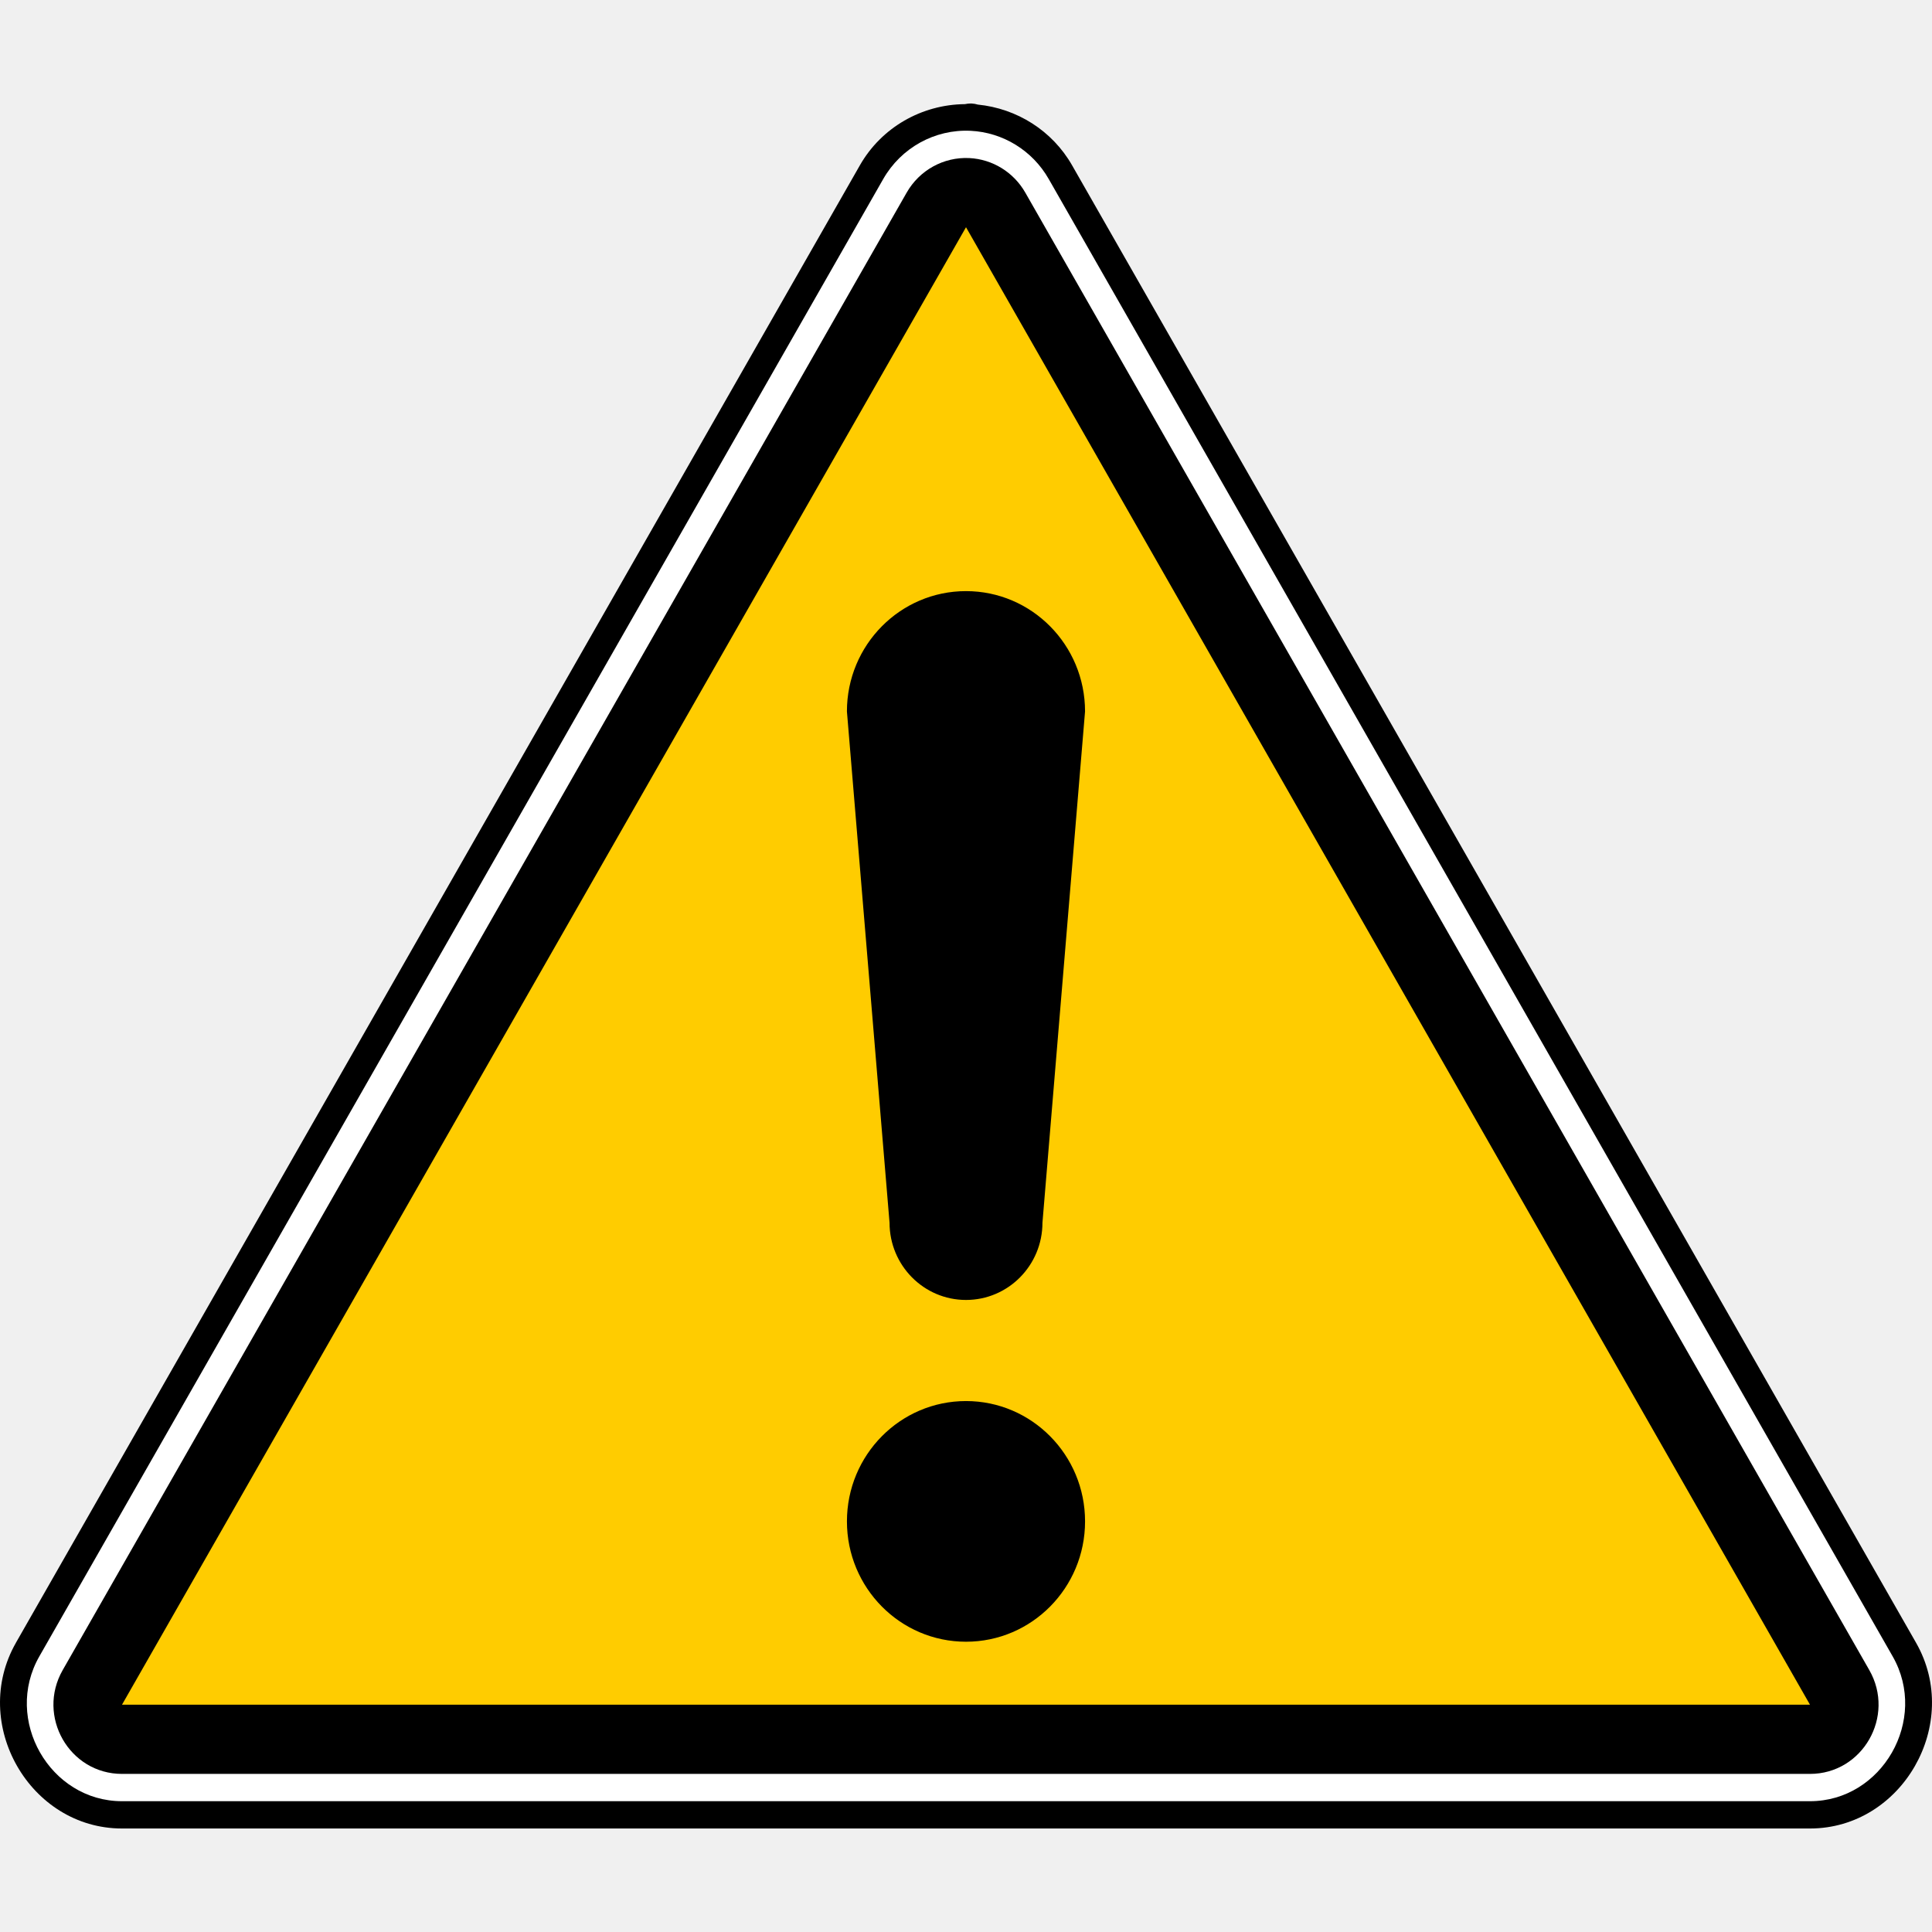
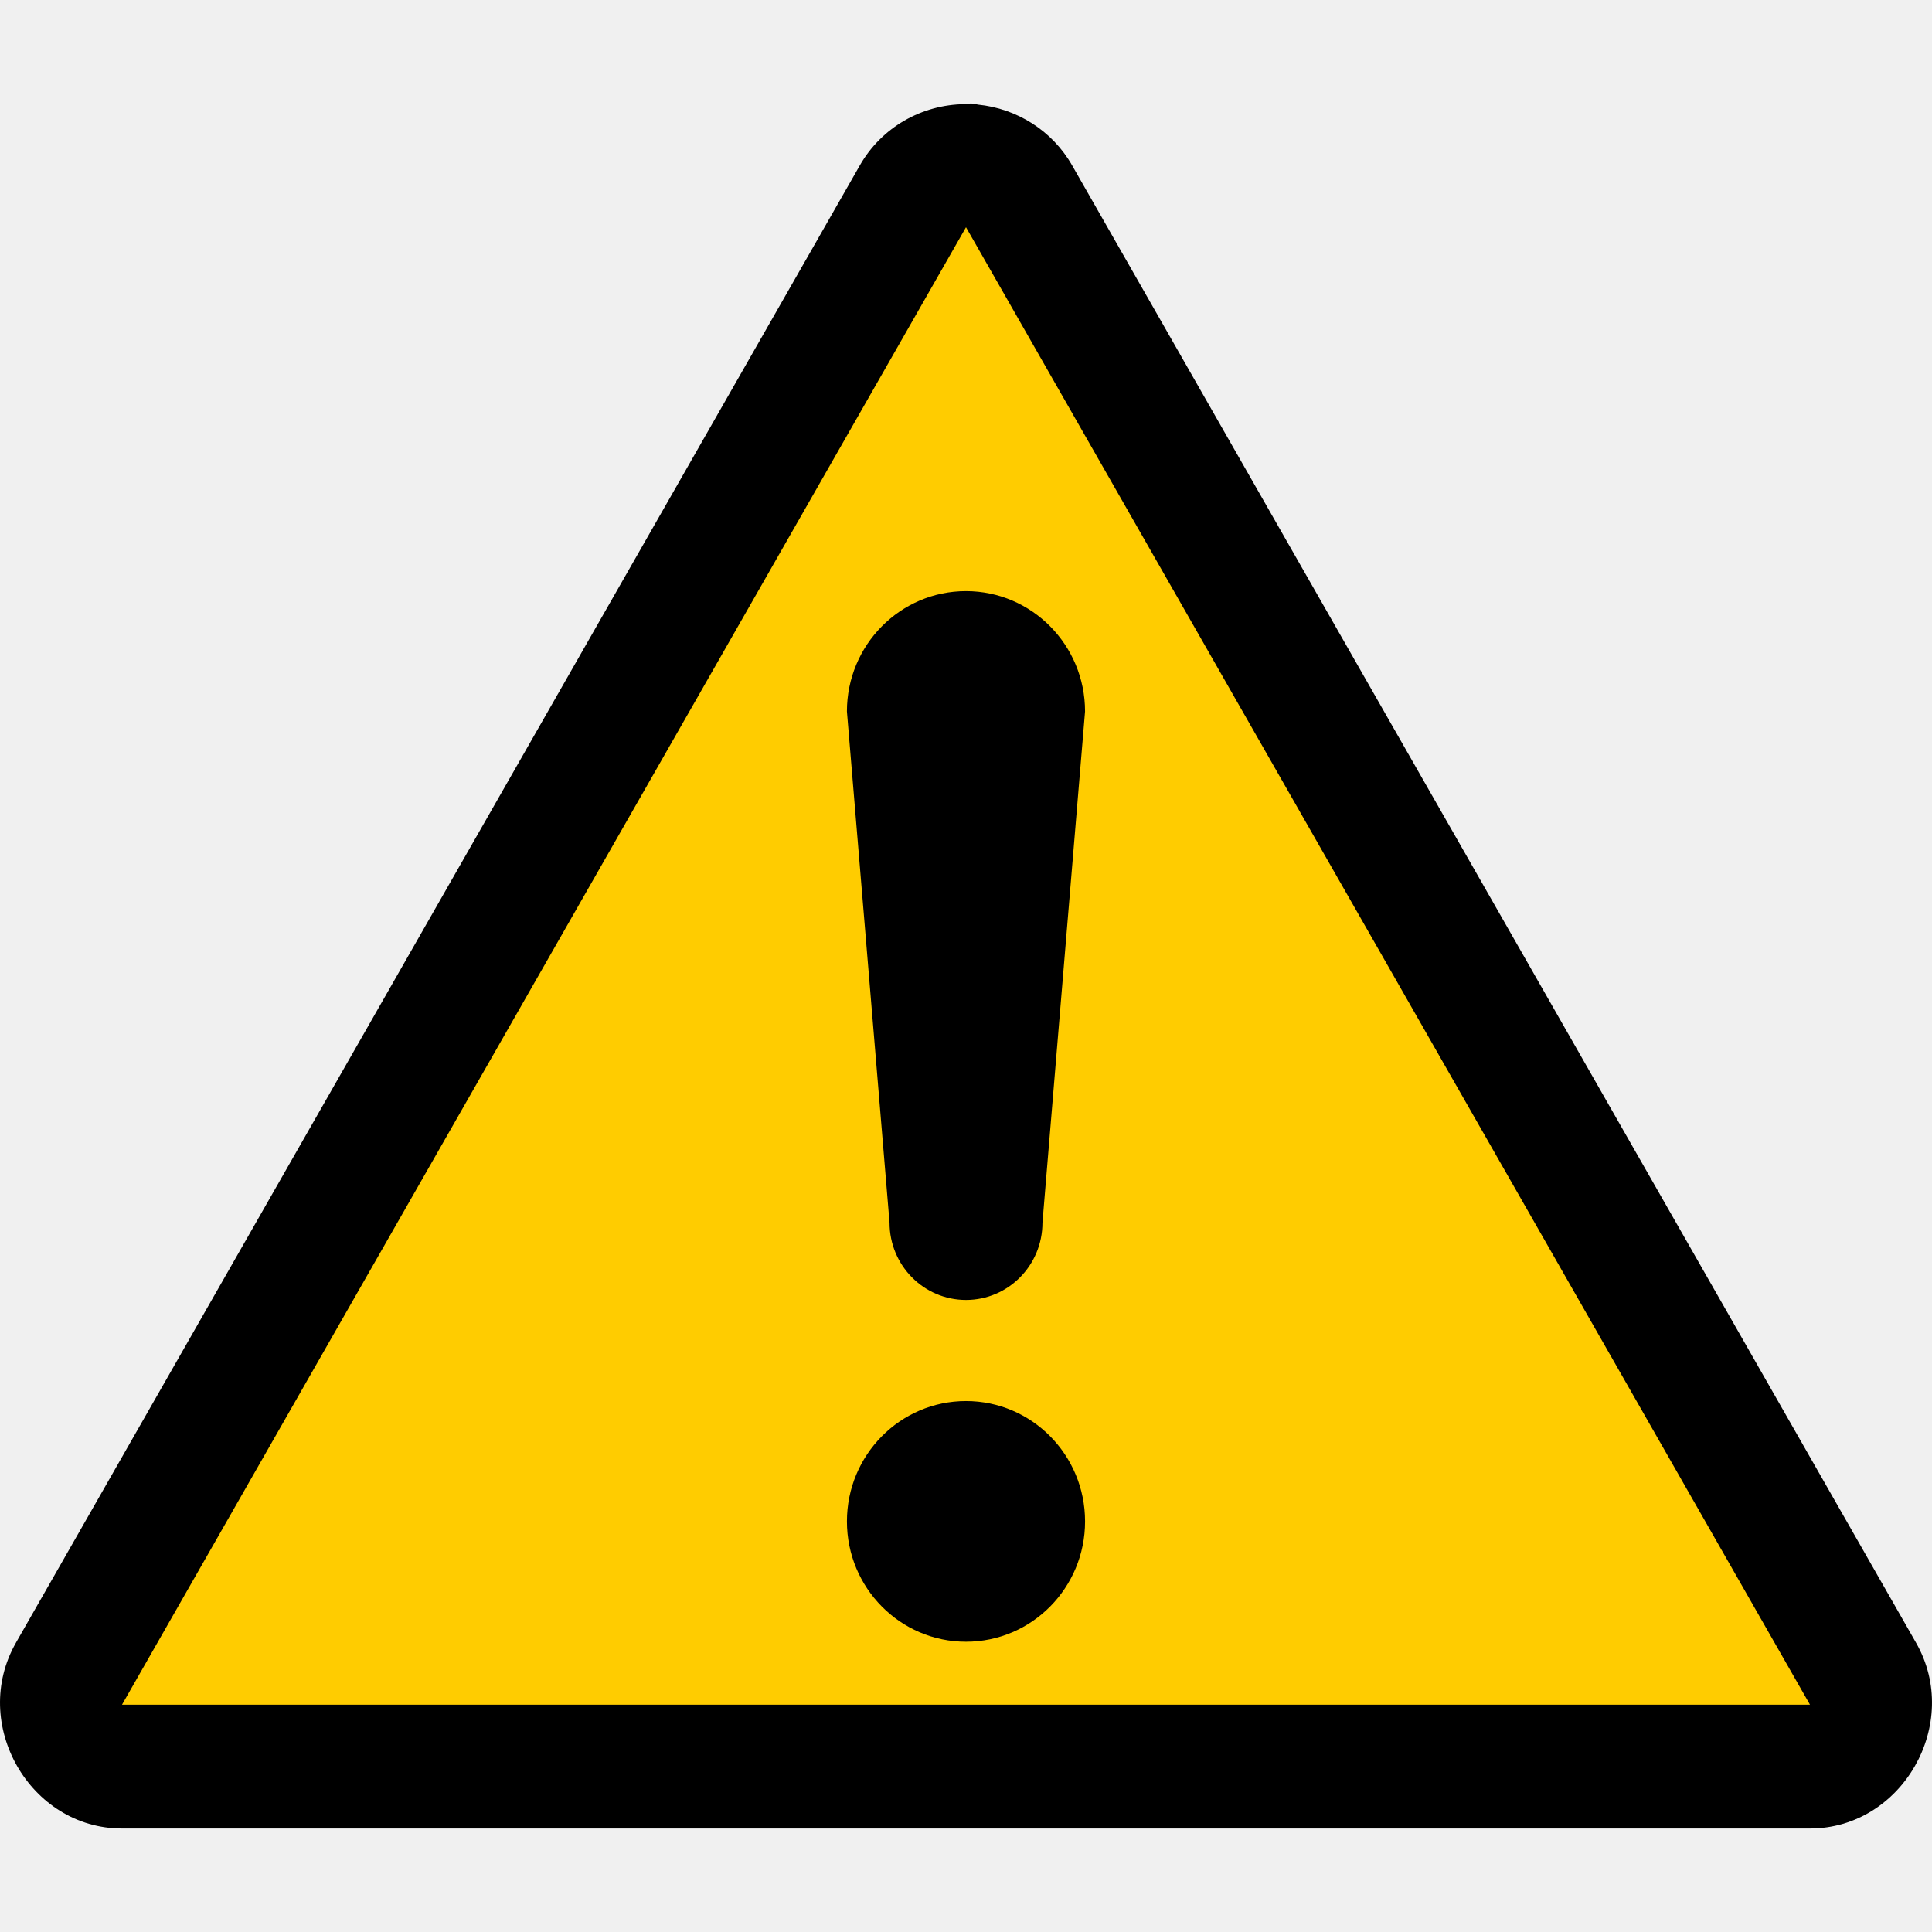
<svg xmlns="http://www.w3.org/2000/svg" xmlns:ns1="https://boxy-svg.com" viewBox="0 0 60 60" width="6" height="6">
  <defs>
    <ns1:grid x="0" y="0" width="300" height="300" />
  </defs>
  <g transform="matrix(0.428571, 0, 0, 0.428571, 0.000029, 3.21431)">
    <path id="path4595" d="M 70.325 0 C 70.191 0.002 70.058 0.017 69.927 0.046 C 66.801 0.075 63.884 1.722 62.31 4.479 L 31.731 58.01 L 1.153 111.541 L 1.155 111.541 C -2.191 117.398 2.15 125 8.842 125 L 69.998 125 L 131.157 125 C 137.848 125 142.192 117.397 138.845 111.541 L 108.267 58.01 L 77.687 4.479 C 76.253 1.969 73.695 0.362 70.858 0.079 C 70.716 0.037 70.57 0.011 70.422 0.002 L 70.419 0.002 C 70.388 0.001 70.357 -0 70.327 0 L 70.325 0 Z" style="color:#000000;opacity:1;solid-color:#000000;fill:#000000;fill-opacity:1;stroke:none;" />
-     <path style="color:#000000;opacity:1;solid-color:#000000;fill:#ffffff;fill-opacity:1;stroke:none;" d="M 70.326 1.978 C 67.742 1.855 65.298 3.205 64.005 5.468 L 33.427 58.999 L 2.849 112.53 C 0.232 117.11 3.609 123.022 8.842 123.022 L 69.999 123.022 L 131.157 123.022 C 136.391 123.022 139.768 117.11 137.151 112.53 L 106.572 58.999 L 75.992 5.468 C 74.816 3.408 72.678 2.091 70.327 1.978 L 70.325 1.978 L 70.326 1.978 Z" id="path4583" />
    <path style="color:#000000;opacity:1;solid-color:#000000;fill:#000000;fill-opacity:1;stroke:none;" d="M 70.234 3.954 C 68.378 3.865 66.629 4.831 65.701 6.457 L 35.122 59.988 L 4.544 113.519 C 2.633 116.863 5.021 121.044 8.842 121.044 L 69.999 121.044 L 131.157 121.044 C 134.978 121.044 137.366 116.863 135.456 113.519 L 104.877 59.988 L 74.297 6.457 C 73.452 4.978 71.921 4.035 70.234 3.954 Z" id="path4577" />
    <path style="opacity:1;fill:#ffcc00;fill-opacity:1;stroke:none;" id="path4573" d="M 131.157 116.027 L 70 116.027 L 8.842 116.027 L 39.421 62.496 L 70 8.965 L 100.579 62.496 L 131.157 116.027 Z" />
    <g id="g858" transform="matrix(0.978508, 0, 0, 0.988982, -6.87567, -7.146937)">
      <circle r="8.817" cy="111.117" cx="78.564" id="path846" style="opacity:1;fill:#000000;fill-opacity:1;stroke:none;" />
      <path id="circle848" d="m 78.564,42.955 c -4.87,-5.59e-4 -8.818,3.947 -8.818,8.816 3.156,37.461 0,0 3.156,37.461 8.93e-4,3.126 2.536,5.66 5.662,5.66 3.126,1.86e-4 5.661,-2.534 5.662,-5.66 3.154,-37.461 0,0 3.154,-37.461 -5.2e-4,-4.869 -3.947,-8.816 -8.816,-8.816 z" style="opacity:1;fill:#000000;fill-opacity:1;stroke:none;" />
    </g>
  </g>
</svg>
